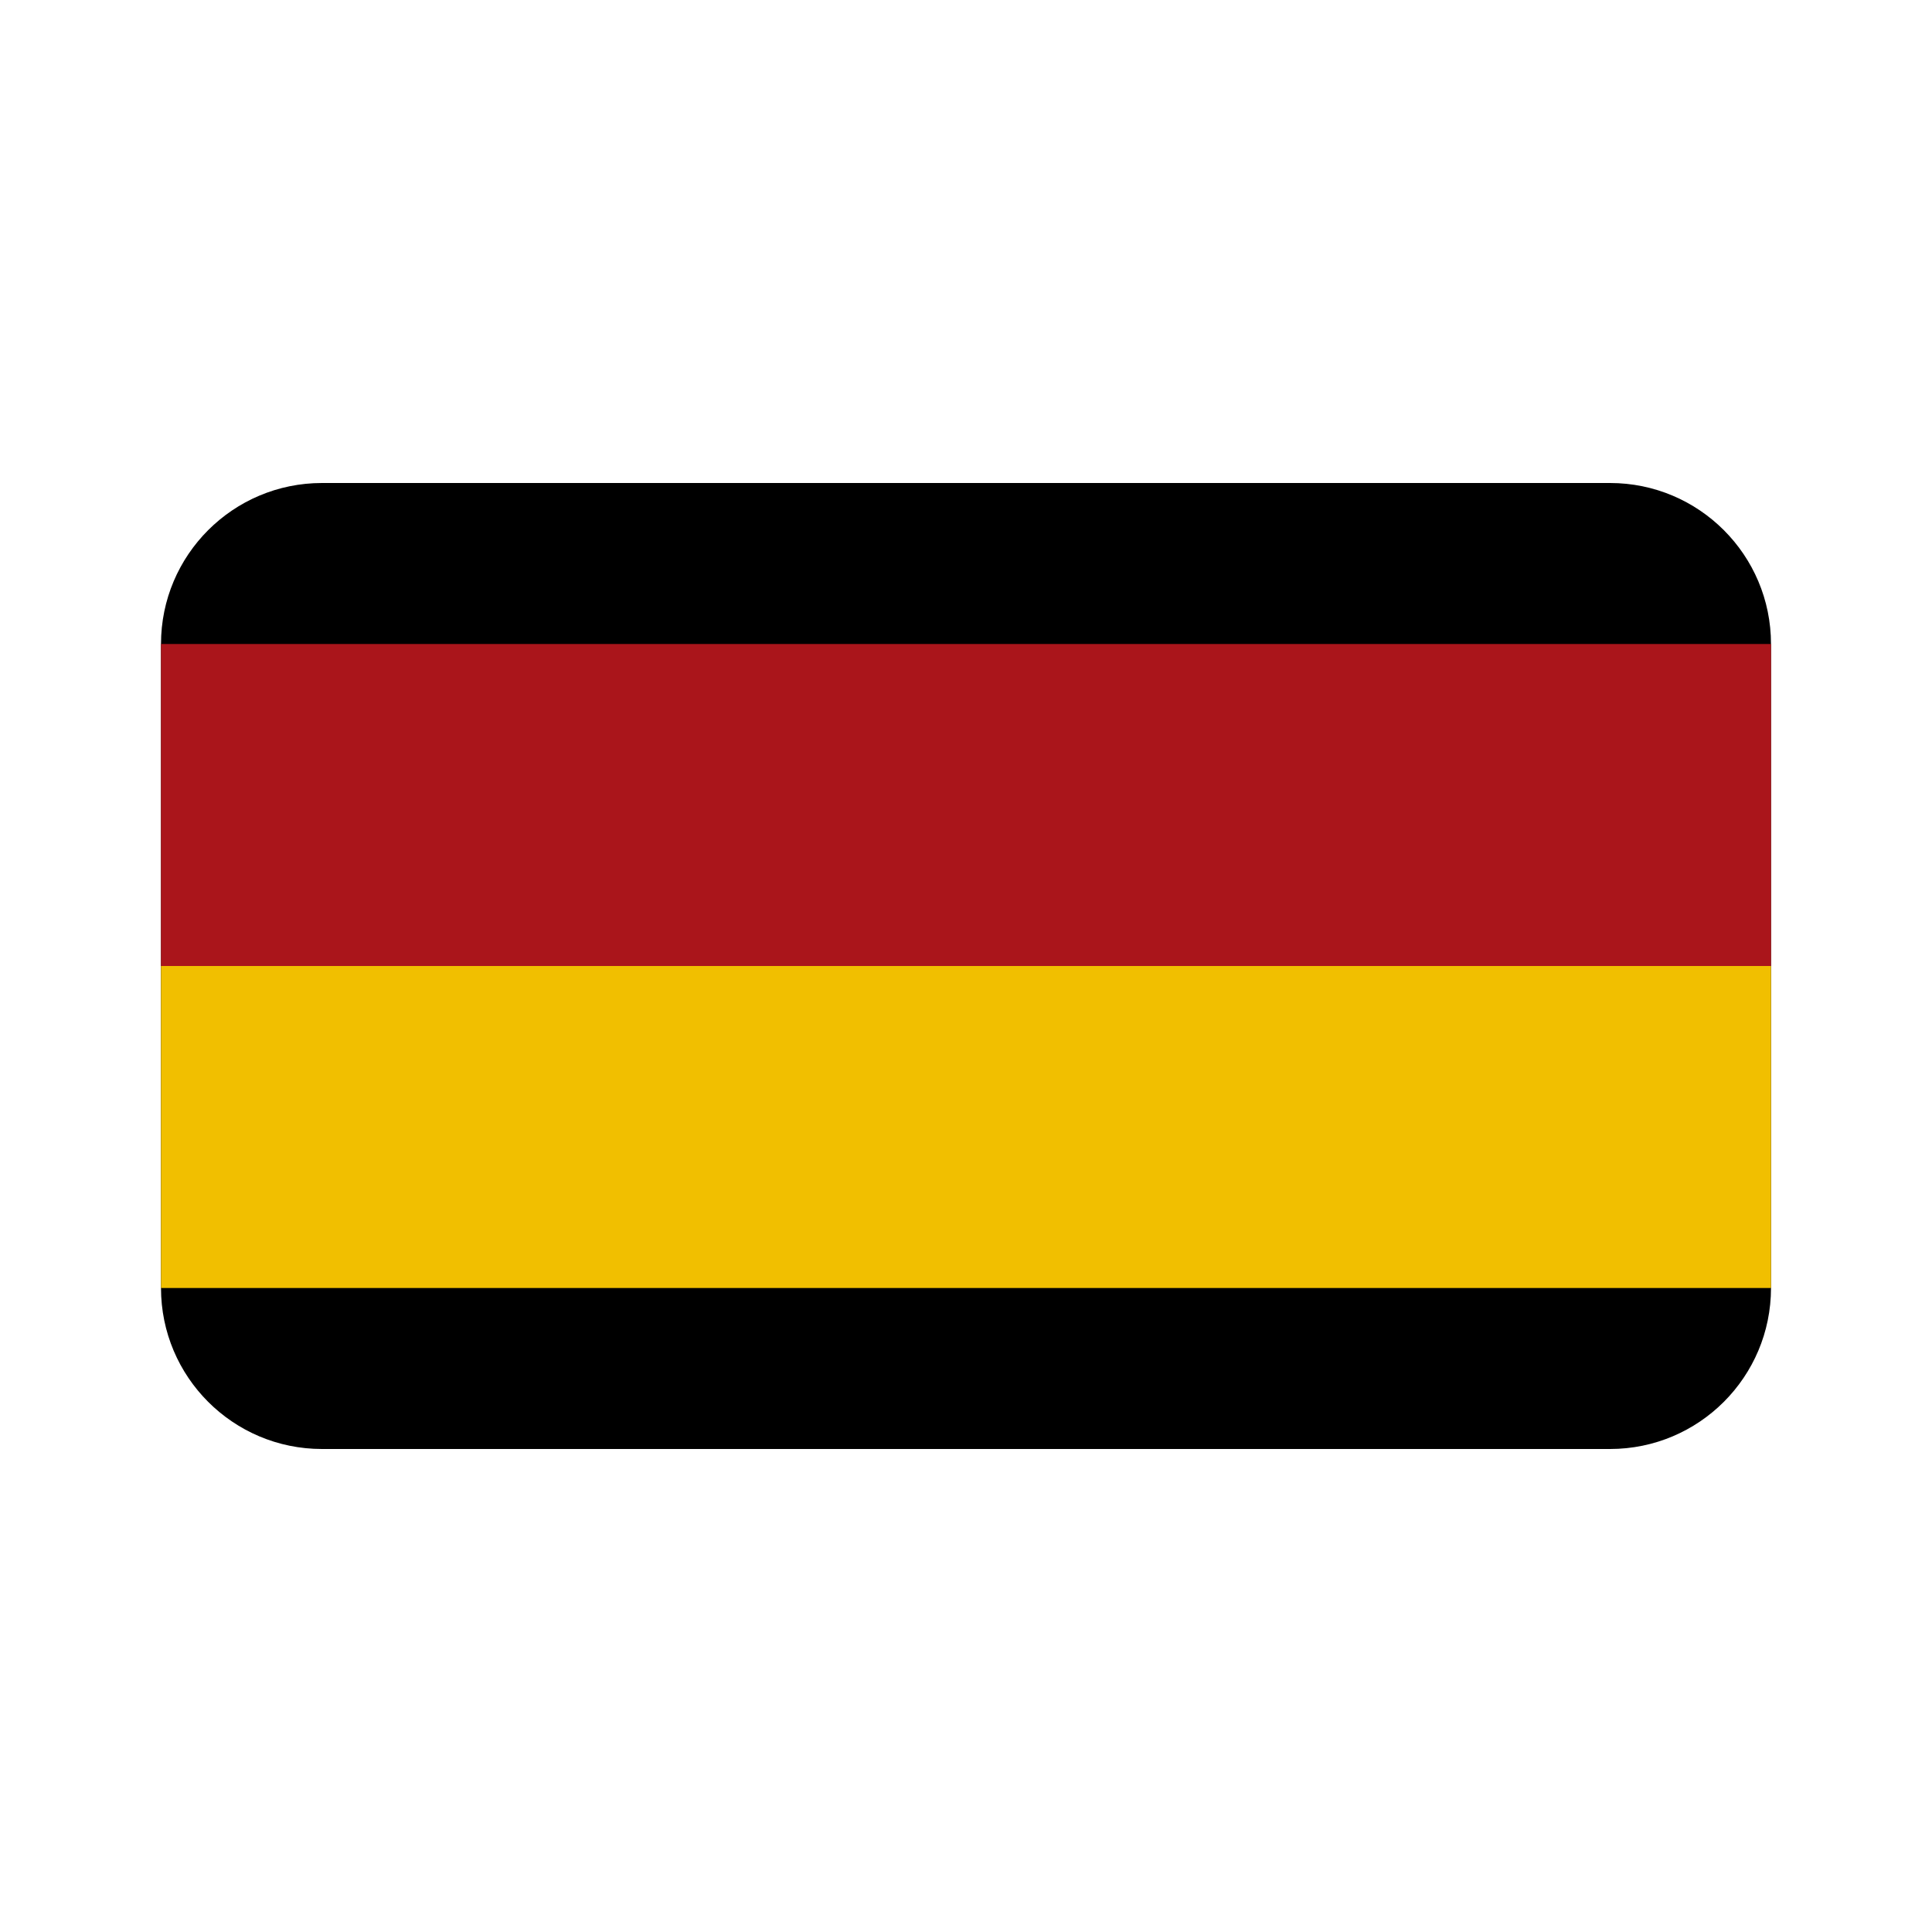
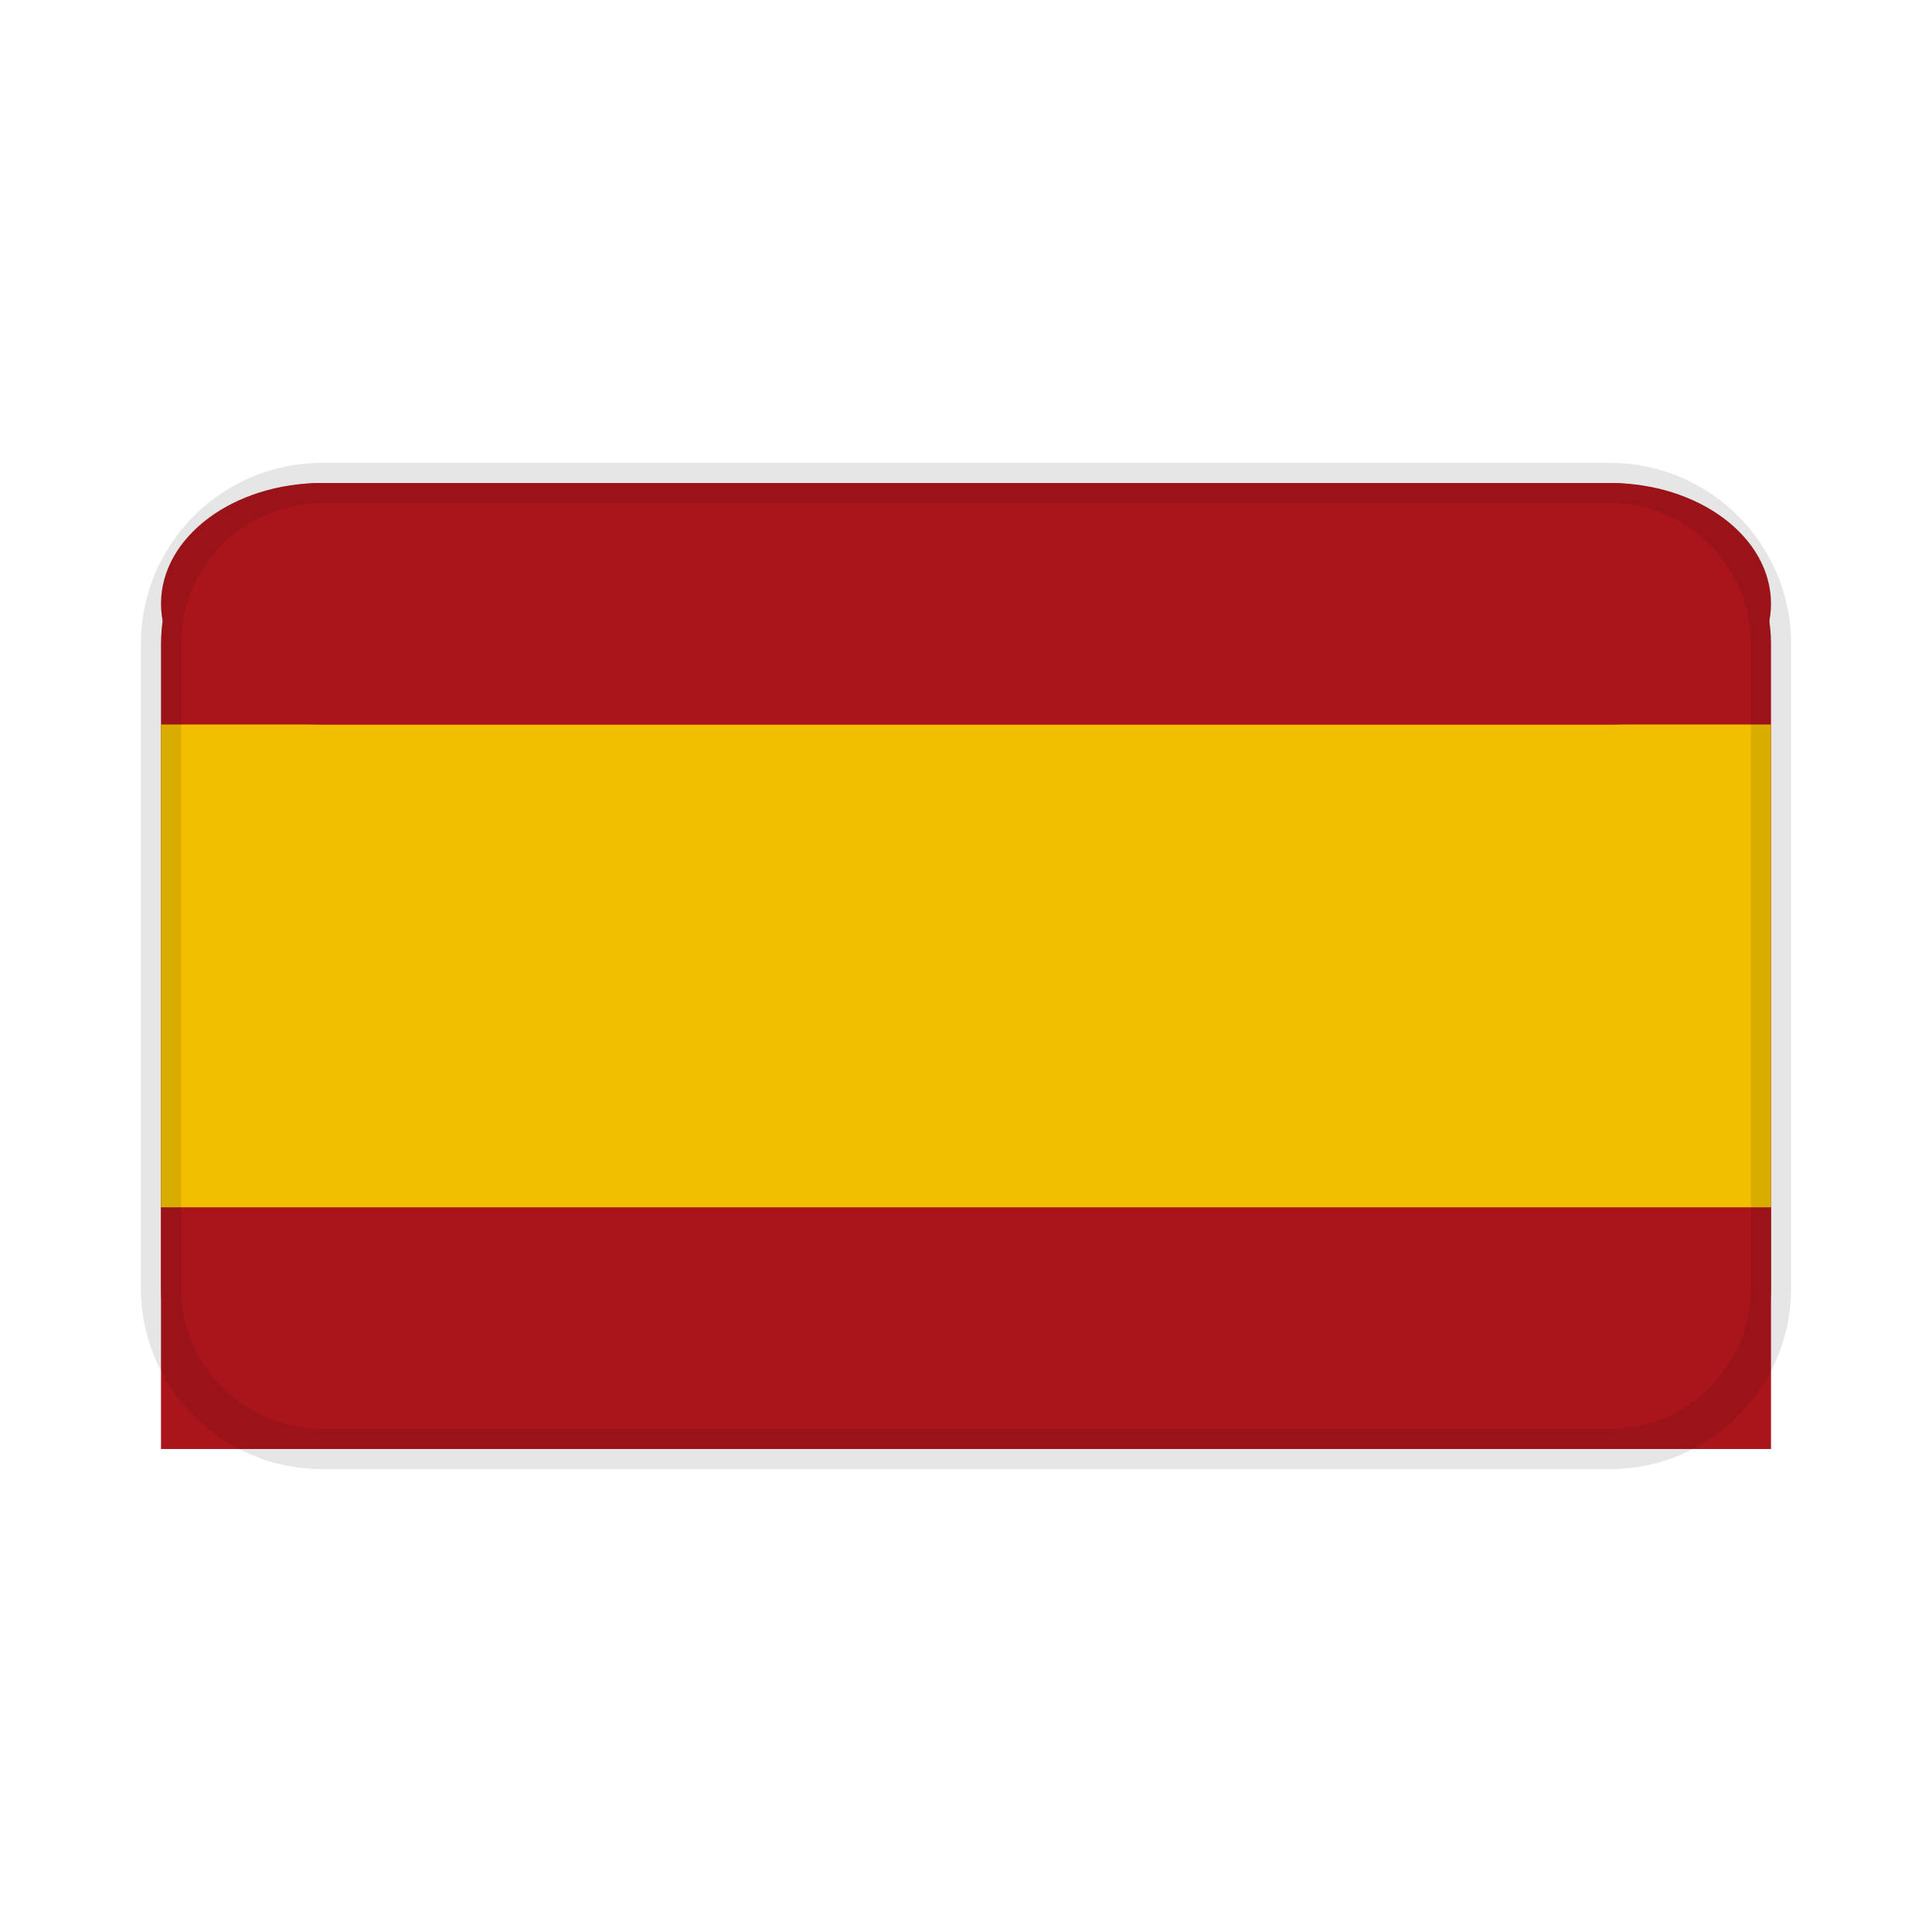
- <svg xmlns="http://www.w3.org/2000/svg" viewBox="0 0 24 24" fill="currentColor">
-   <rect x="2" y="6" width="20" height="12" rx="2" />
-   <rect x="2" y="8" width="20" height="4" fill="#AA151B" />
-   <rect x="2" y="12" width="20" height="4" fill="#F1BF00" />
+ <svg xmlns="http://www.w3.org/2000/svg" viewBox="0 0 24 24" fill="none">
+   <rect x="2" y="6" width="20" height="12" rx="2" fill="#AA151B" />
+   <rect x="2" y="9" width="20" height="6" fill="#F1BF00" />
+   <rect x="2" y="6" width="20" height="3" rx="2" fill="#AA151B" />
+   <rect x="2" y="15" width="20" height="3" fill="#AA151B" />
+   <rect x="2" y="6" width="20" height="12" rx="2" stroke="#000000" stroke-width="0.5" fill="none" opacity="0.1" />
</svg>
